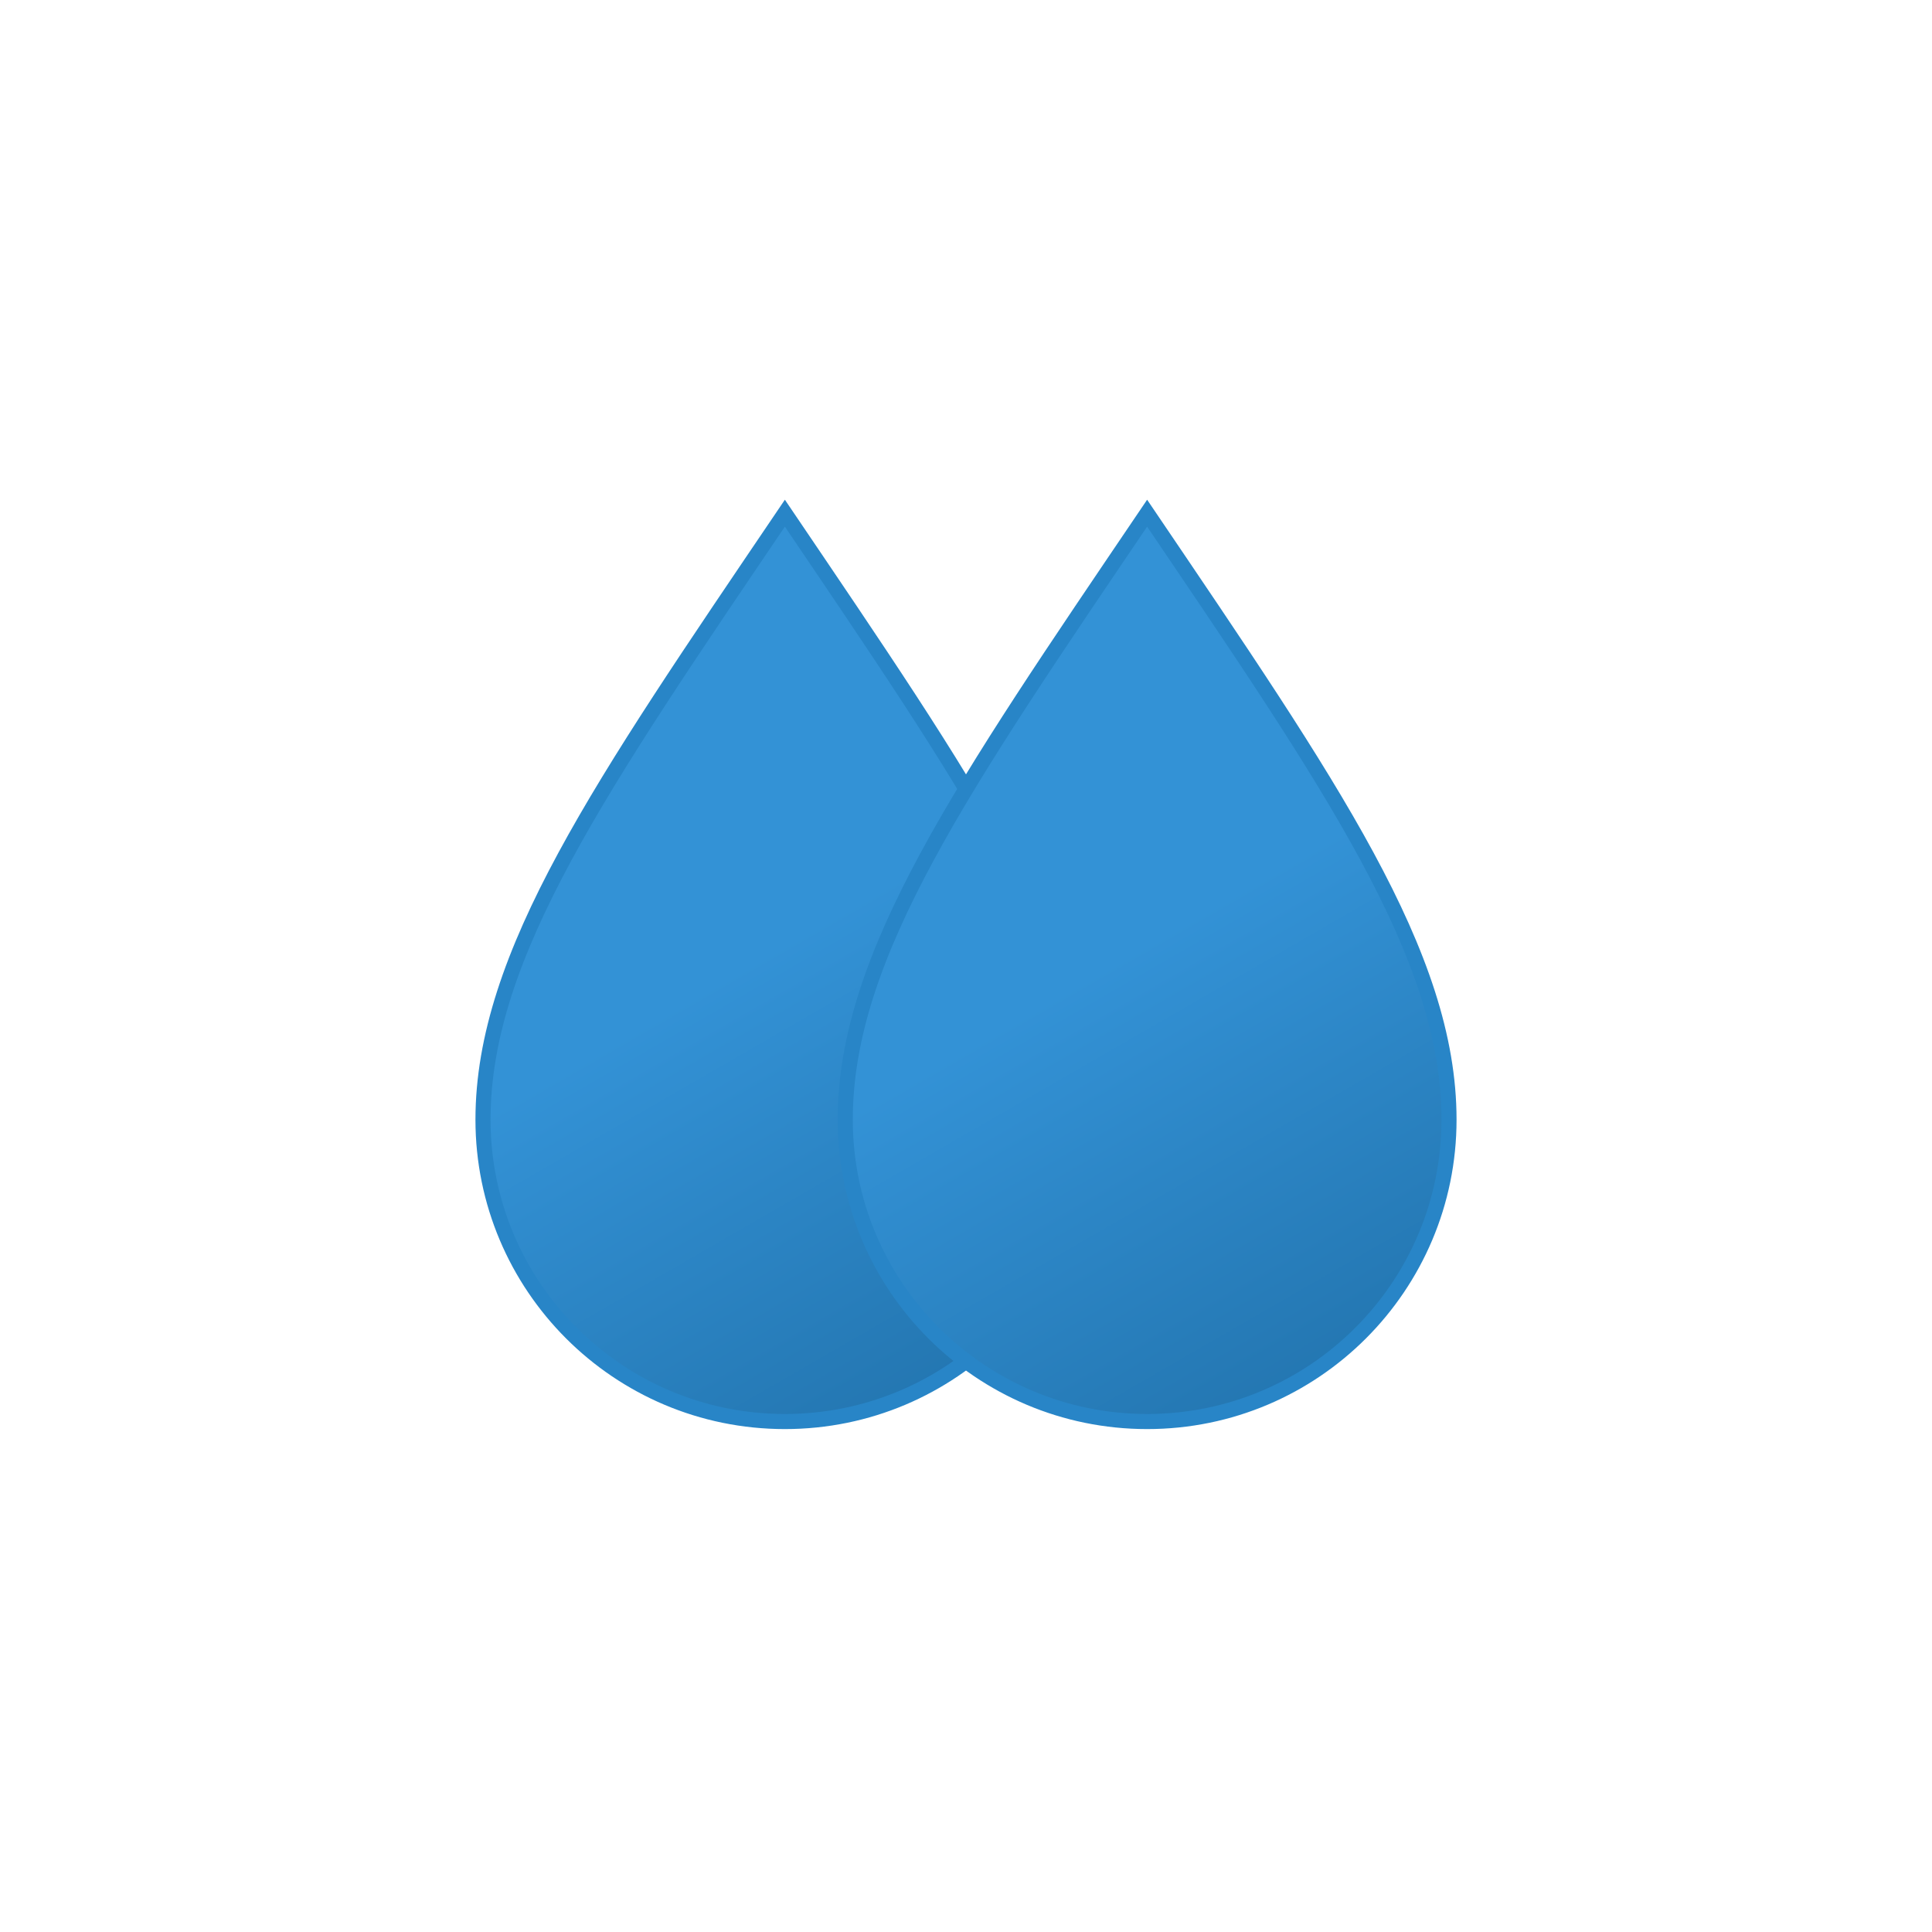
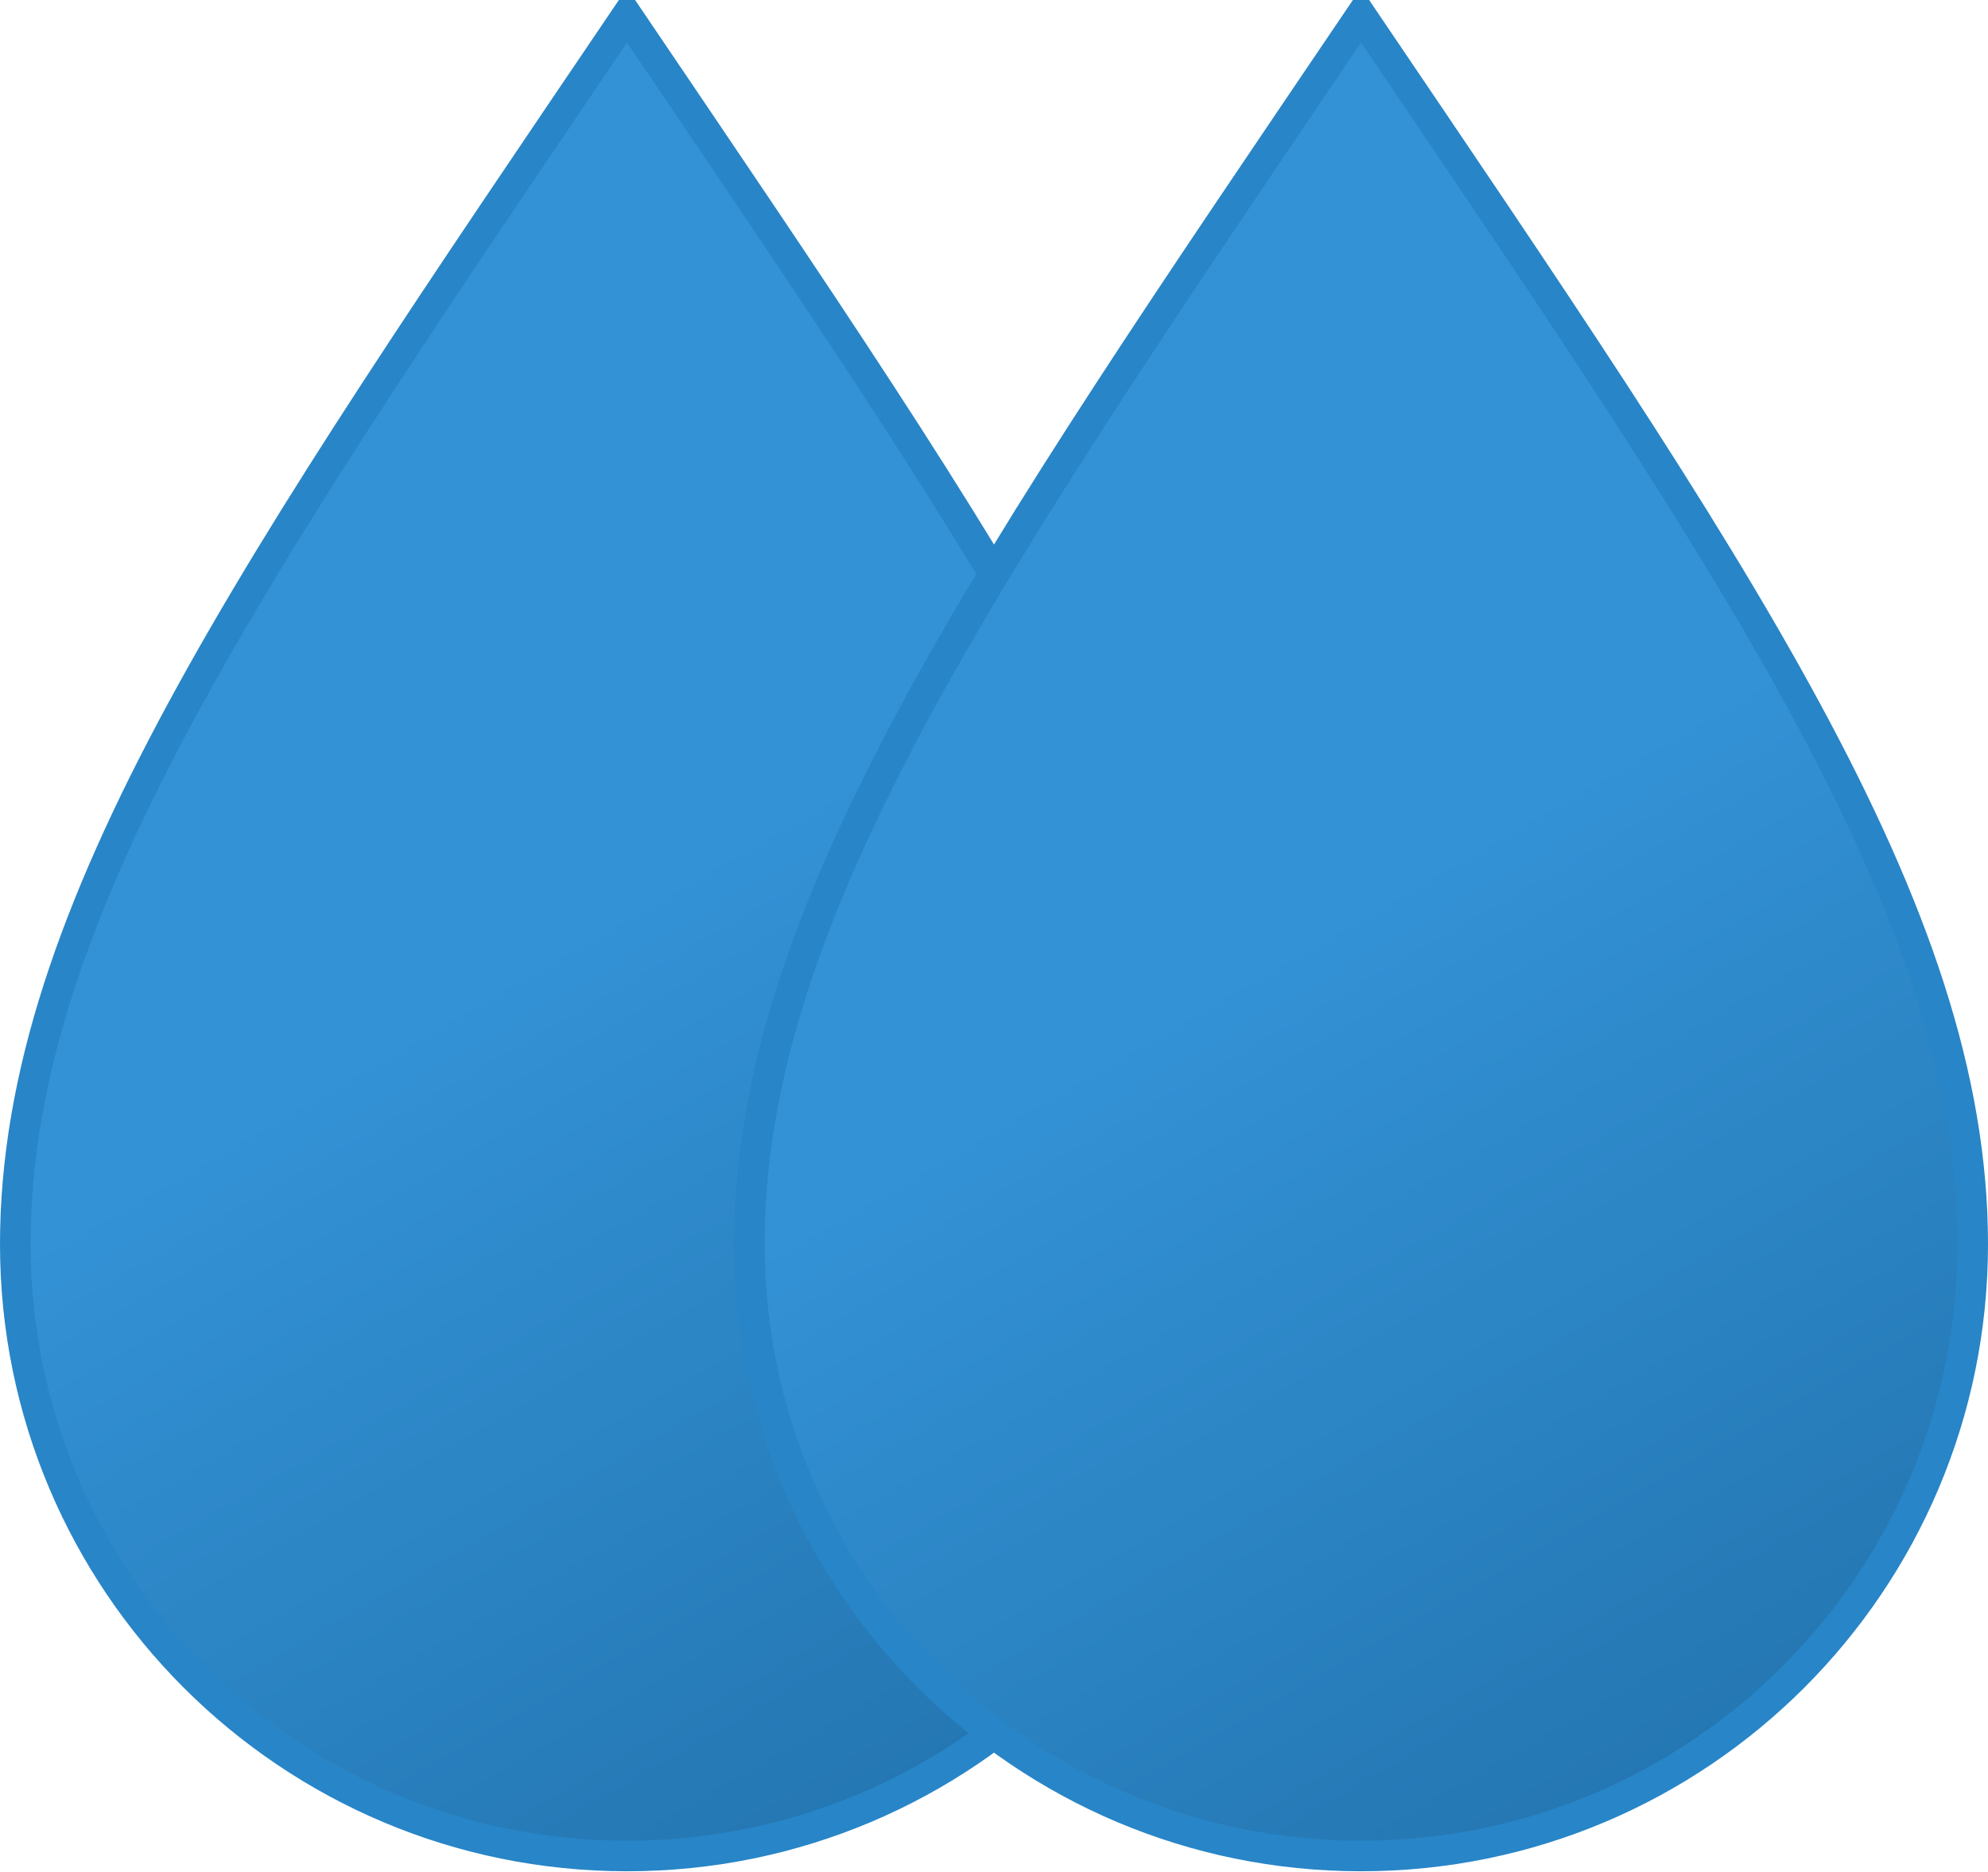
- <svg xmlns="http://www.w3.org/2000/svg" xmlns:xlink="http://www.w3.org/1999/xlink" viewBox="0 0 64 64">
+ <svg xmlns="http://www.w3.org/2000/svg" xmlns:xlink="http://www.w3.org/1999/xlink" viewBox="15.75 16.75 32.5 30.59">
  <defs>
    <linearGradient id="a" x1="17.61" x2="31.27" y1="21.85" y2="45.52" gradientUnits="userSpaceOnUse">
      <stop offset="0" stop-color="#3392d6" />
      <stop offset=".45" stop-color="#3392d6" />
      <stop offset="1" stop-color="#2477b2" />
    </linearGradient>
    <linearGradient id="b" x1="29.61" x2="43.27" y1="21.85" y2="45.52" xlink:href="#a" />
  </defs>
  <path fill="url(#a)" stroke="#2885c7" stroke-miterlimit="10" stroke-width=".5" d="M26 17c-6.09 9-10 14.62-10 20.09a10 10 0 0020 0C36 31.62 32.09 26 26 17z">
    <animateTransform attributeName="transform" calcMode="spline" dur="5s" keySplines="0.5 0 0.5 1; 0.5 0 0.5 1" repeatCount="indefinite" type="scale" values="1 1; 1 .9; 1 1" />
  </path>
  <path fill="url(#b)" stroke="#2885c7" stroke-miterlimit="10" stroke-width=".5" d="M38 17c-6.09 9-10 14.62-10 20.09a10 10 0 0020 0C48 31.62 44.09 26 38 17z">
    <animateTransform attributeName="transform" begin="-3s" calcMode="spline" dur="5s" keySplines="0.5 0 0.5 1; 0.5 0 0.5 1" repeatCount="indefinite" type="scale" values="1 1; 1 .9; 1 1" />
  </path>
</svg>
